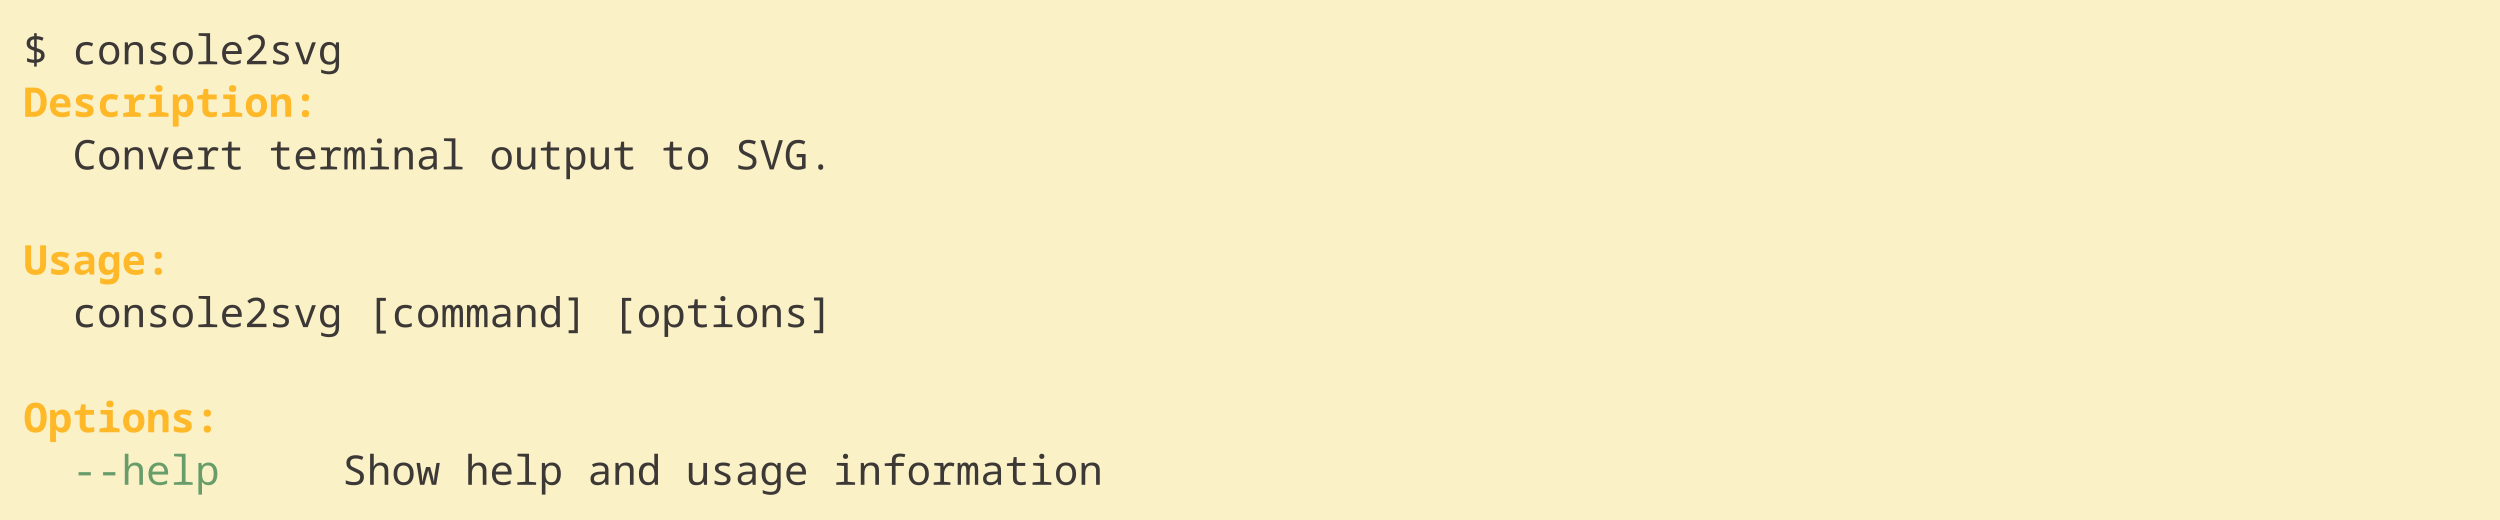
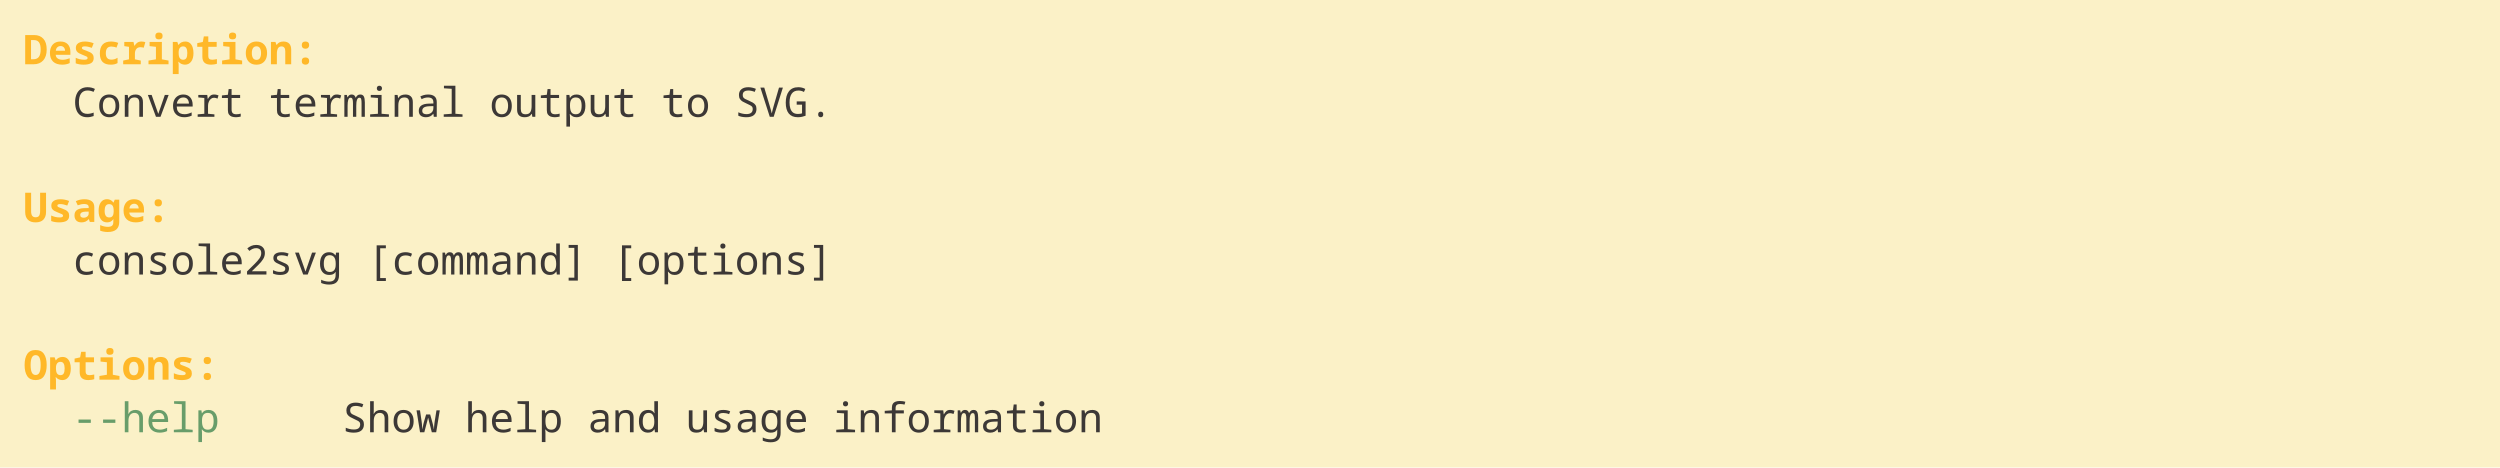
- <svg xmlns="http://www.w3.org/2000/svg" width="856" height="178" viewBox="0 0 856 178" role="img" aria-label="console2svg output">
+ <svg xmlns="http://www.w3.org/2000/svg" width="856" height="160" viewBox="0 0 856 160" role="img" aria-label="console2svg output">
  <style>
.c2.c { font-family: "JetBrains Mono","Cascadia Mono","Segoe UI Mono","Noto Sans Mono","SFMono-Regular",Menlo,Consolas,"DejaVu Sans Mono","Liberation Mono",monospace; font-size: 14px; }
.c2 text { dominant-baseline: alphabetic; }
.c2 .q { shape-rendering: crispEdges; }
.c2 .w { white-space: pre; }
- .c2 .aa{fill:#3c3836}
- .c2 .ab{fill:#FFB828;font-weight:bold}
+ .c2 .aa{fill:#FFB828;font-weight:bold}
+ .c2 .ab{fill:#3c3836}
.c2 .ac{fill:#689d6a}
</style>
  <defs>
    <pattern id="c2-redacted-stripe" patternUnits="userSpaceOnUse" width="8" height="8">
      <path d="M0 0h8v8H0z" fill="#fbf1c7" />
      <path d="M-2,2 L2,-2 M0,8 L8,0 M6,10 L10,6" stroke="#3c3836" stroke-width="2" opacity="0.3" />
    </pattern>
  </defs>
  <defs>
    <linearGradient id="c2bg" x1="0%" y1="0%" x2="100%" y2="100%">
      <stop offset="0%" stop-color="#ebdbb2" />
      <stop offset="100%" stop-color="#fbf1c7" />
    </linearGradient>
  </defs>
-   <rect width="856" height="178" fill="url(#c2bg)" />
-   <rect width="856" height="178" fill="#fbf1c7" />
-   <g class="c2 c">
-     <rect x="8" y="8" width="840" height="18" fill="#fbf1c7" />
-     <text class="aa" x="8" y="22">$ console2svg</text>
-   </g>
-   <g class="c2 c" transform="translate(8 26)">
+   <rect width="856" height="160" fill="url(#c2bg)" />
+   <rect width="856" height="160" fill="#fbf1c7" />
+   <g class="c2 c" transform="translate(8 8)">
    <rect width="840" height="144" fill="#fbf1c7" />
  </g>
-   <g class="c2 c" transform="translate(8 26)">
-     <text class="ab" y="14" textLength="100.8">Description:</text>
-     <text class="aa w" x="16.8" y="32" textLength="260.4">Convert terminal output to SVG.</text>
-     <text class="ab" y="68" textLength="50.4">Usage:</text>
-     <text class="aa w" x="16.8" y="86" textLength="260.4">console2svg [command] [options]</text>
-     <text class="ab" y="122" textLength="67.2">Options:</text>
+   <g class="c2 c" transform="translate(8 8)">
+     <text class="aa" y="14" textLength="100.8">Description:</text>
+     <text class="ab w" x="16.8" y="32" textLength="260.4">Convert terminal output to SVG.</text>
+     <text class="aa" y="68" textLength="50.4">Usage:</text>
+     <text class="ab w" x="16.8" y="86" textLength="260.4">console2svg [command] [options]</text>
+     <text class="aa" y="122" textLength="67.2">Options:</text>
    <text class="ac" x="16.8" y="140" textLength="50.4">--help</text>
-     <text class="aa w" x="109.2" y="140" textLength="260.4">Show help and usage information</text>
+     <text class="ab w" x="109.2" y="140" textLength="260.4">Show help and usage information</text>
  </g>
</svg>
